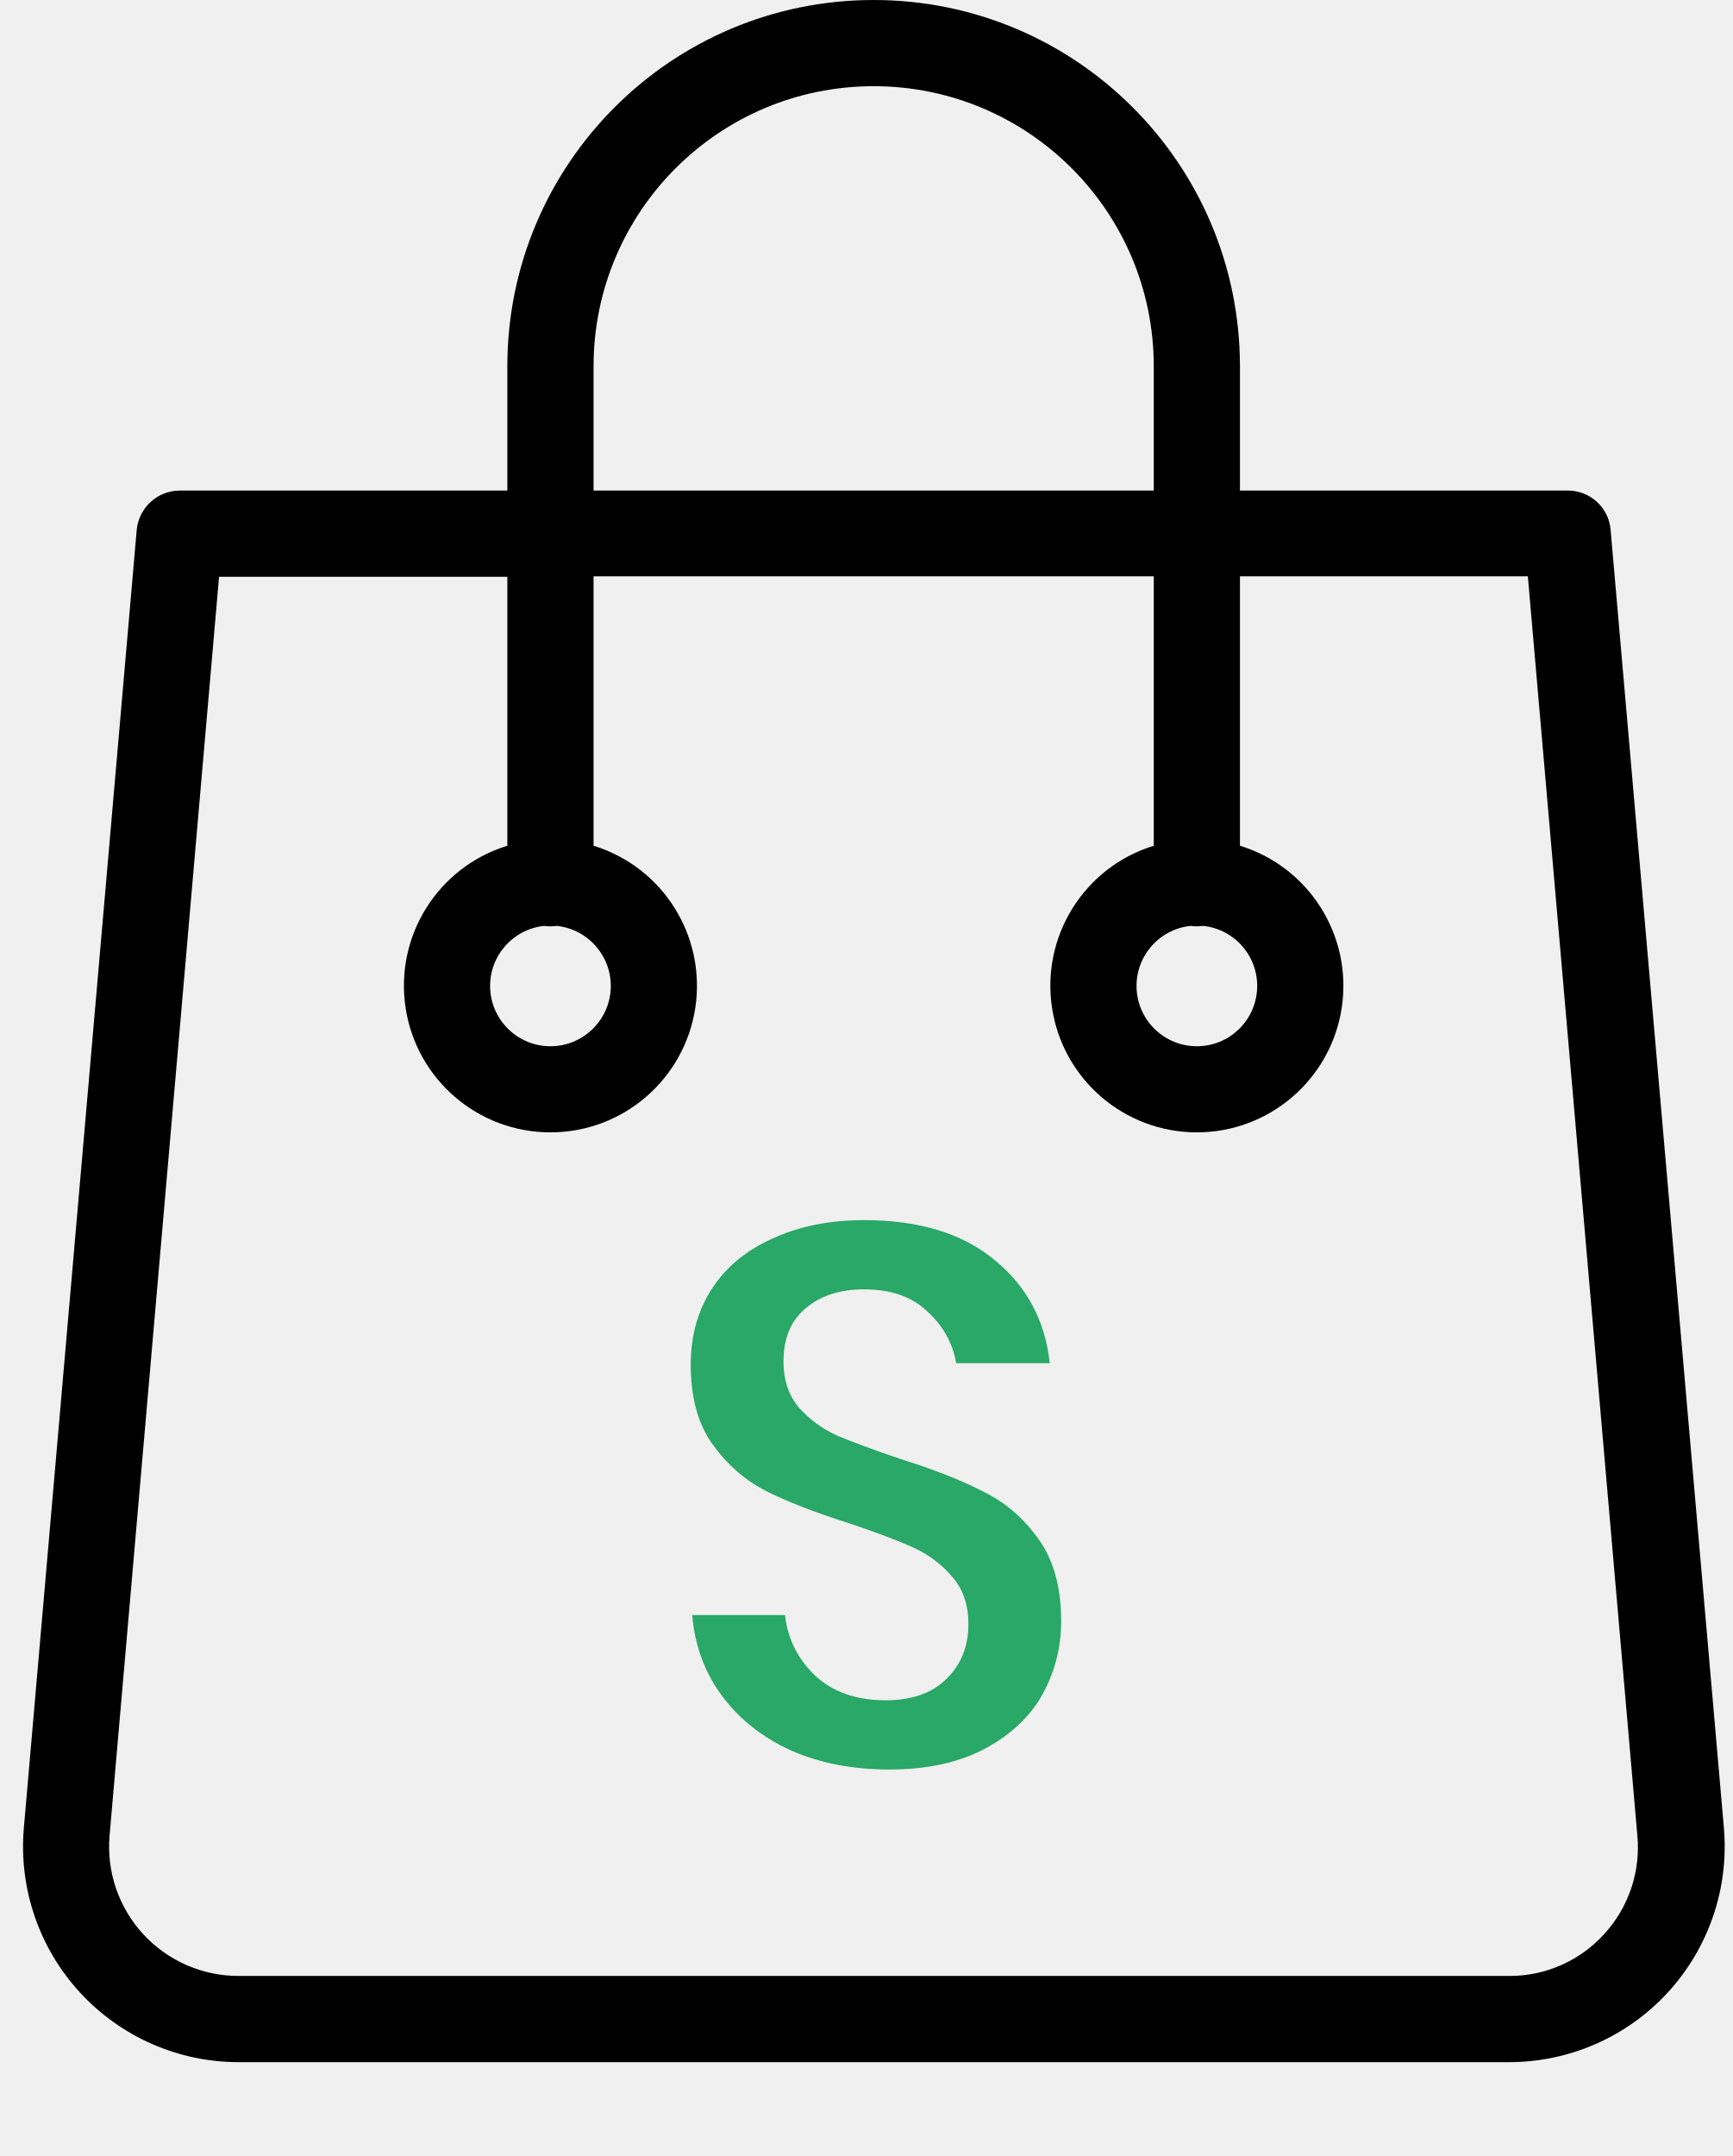
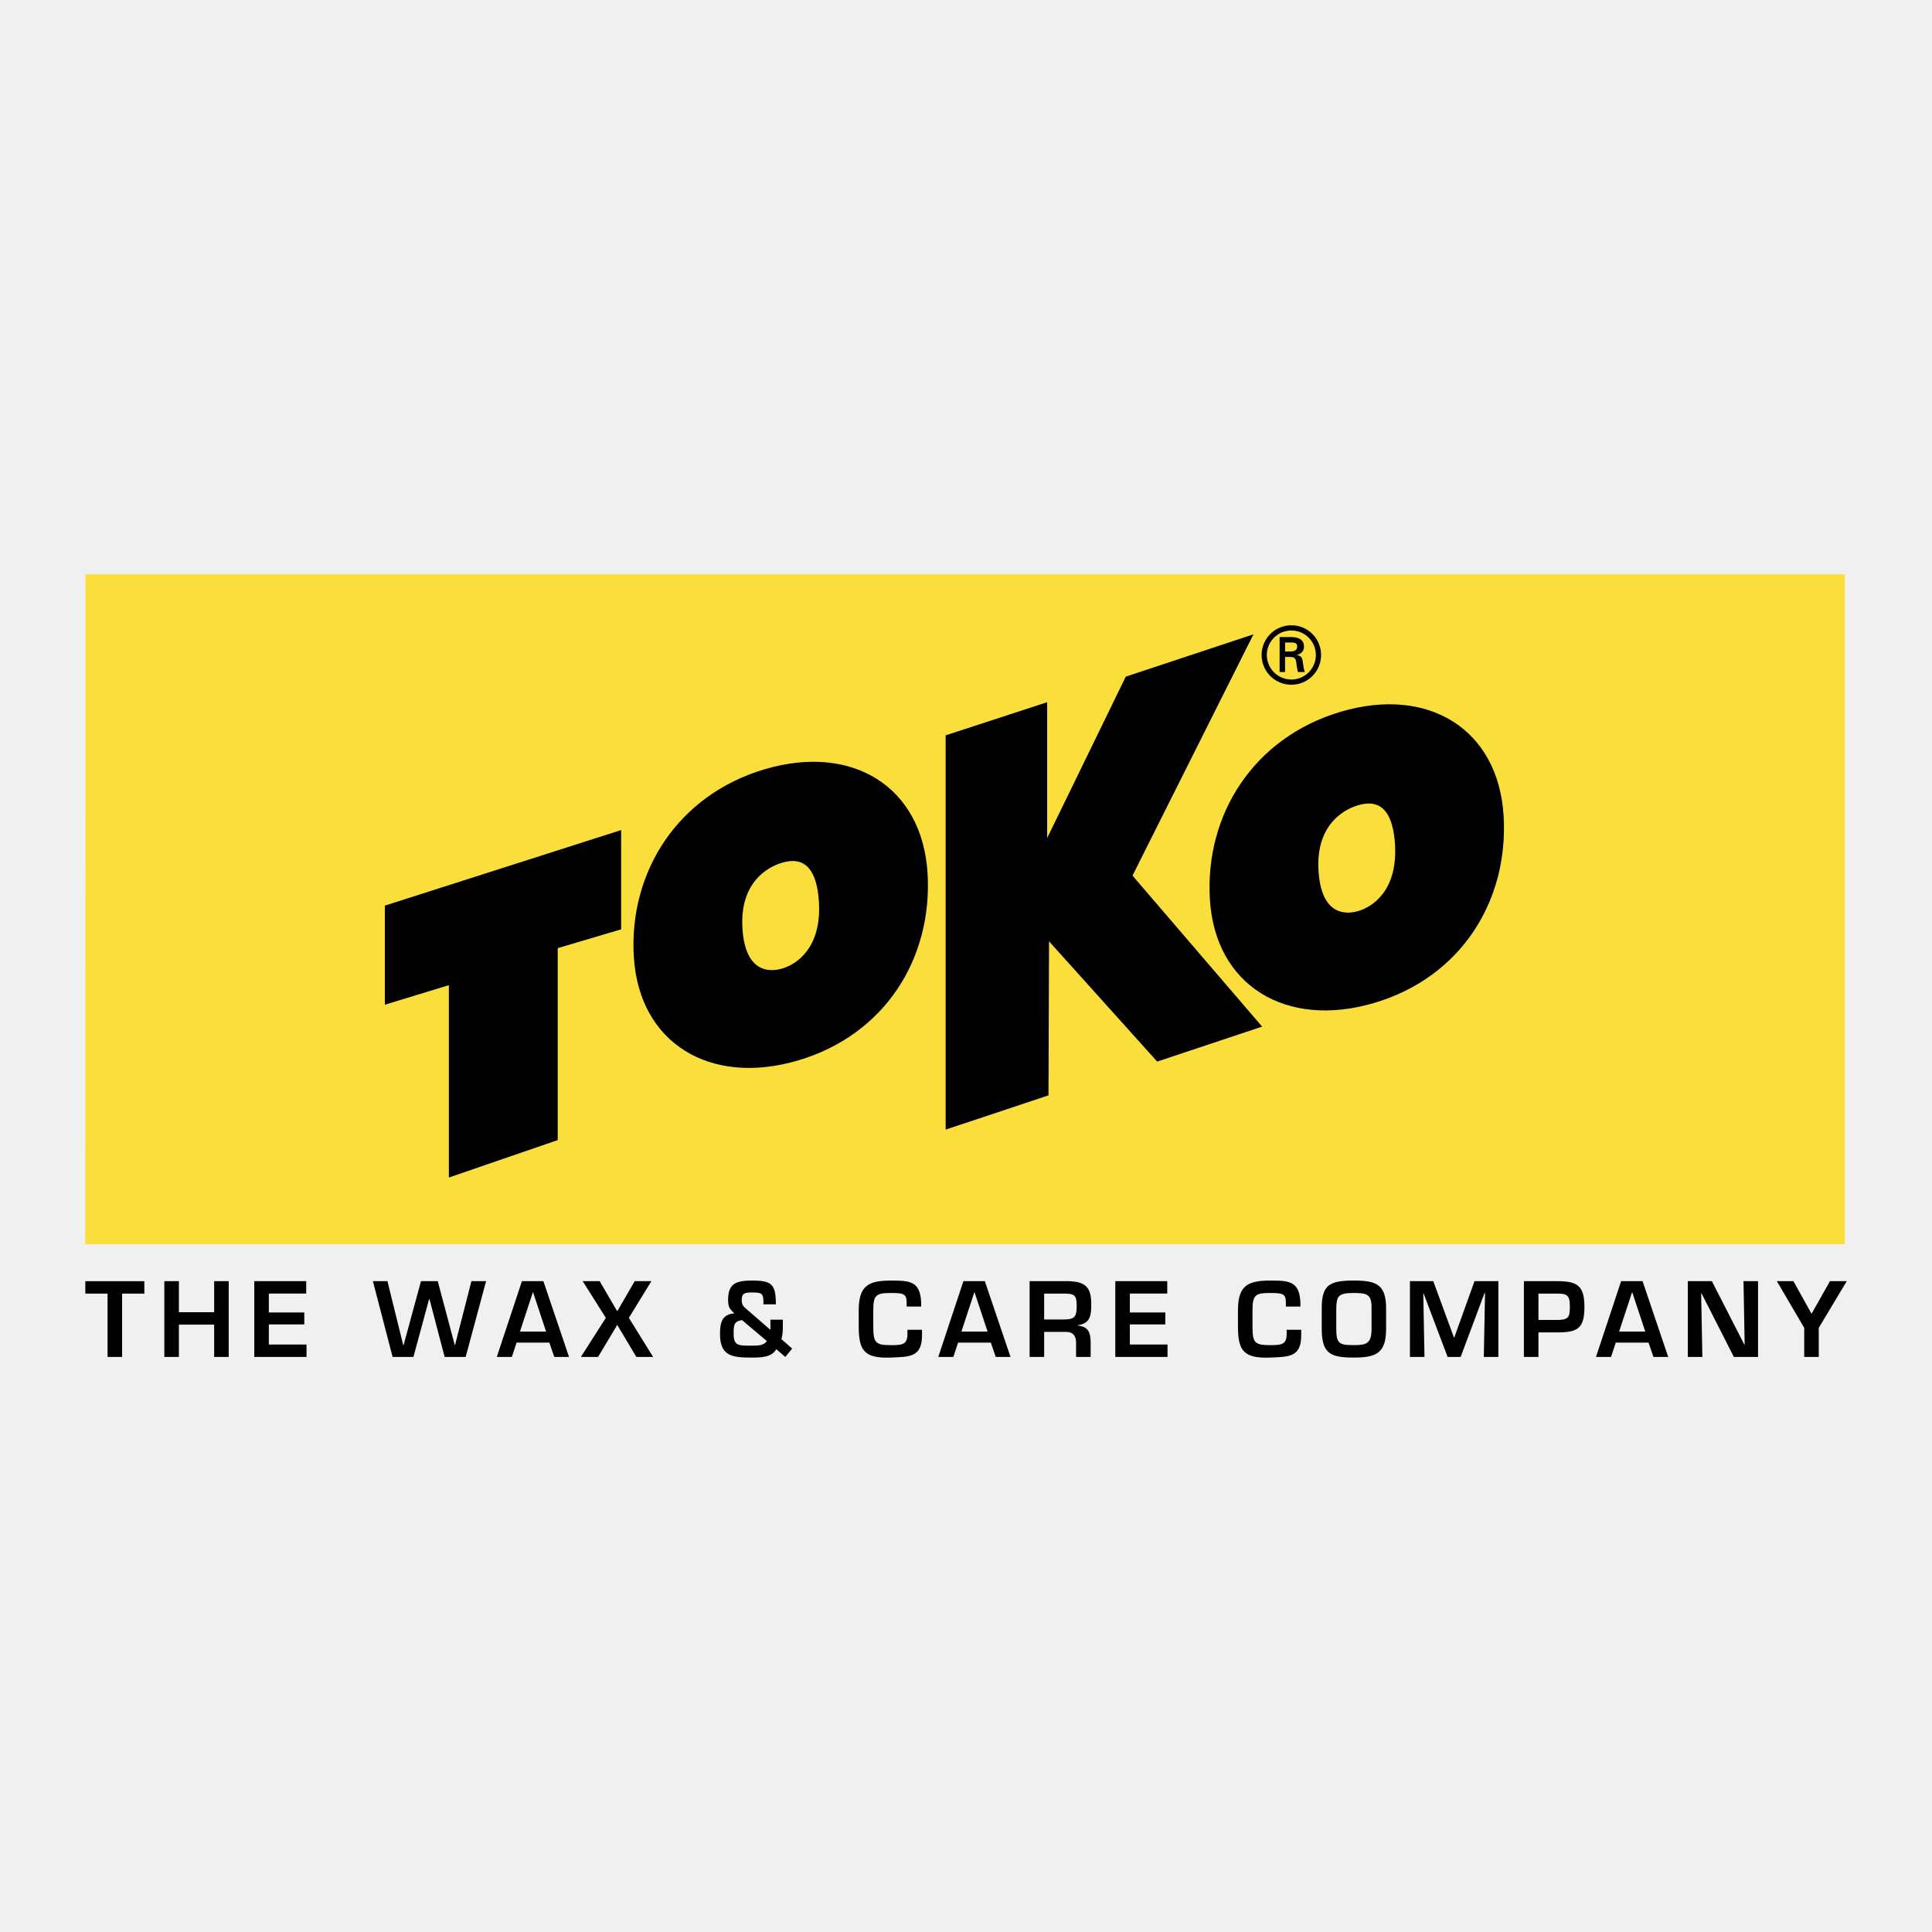
- <svg xmlns="http://www.w3.org/2000/svg" width="41" height="51" viewBox="0 0 41 51" fill="none">
-   <path d="M38.108 12.531C38.063 12.003 37.618 11.599 37.088 11.604H29.338V8.667C29.338 3.88 25.458 0 20.671 0C15.884 0 12.004 3.88 12.004 8.667V11.604H4.255C3.727 11.606 3.287 12.007 3.235 12.531L0.564 43.244C0.442 44.668 0.923 46.078 1.891 47.131C2.858 48.183 4.222 48.782 5.652 48.78H35.701C37.13 48.782 38.495 48.183 39.462 47.131C40.429 46.078 40.911 44.668 40.789 43.244L38.108 12.531ZM14.044 8.667C14.044 5.007 17.011 2.039 20.671 2.039C24.332 2.039 27.299 5.007 27.299 8.667V11.604H14.044V8.667ZM37.955 45.752C37.378 46.387 36.559 46.747 35.701 46.741H5.641C4.784 46.741 3.966 46.382 3.386 45.75C2.806 45.118 2.518 44.272 2.593 43.417L5.183 13.643H12.004V20.006C10.364 20.51 9.34 22.138 9.596 23.835C9.851 25.531 11.308 26.786 13.024 26.786C14.739 26.786 16.197 25.531 16.452 23.835C16.707 22.138 15.683 20.51 14.044 20.006V13.633H27.299V20.006C25.659 20.51 24.635 22.138 24.891 23.835C25.145 25.531 26.603 26.786 28.319 26.786C30.034 26.786 31.492 25.531 31.747 23.835C32.002 22.138 30.978 20.51 29.338 20.006V13.633H36.15L38.74 43.407C38.823 44.265 38.538 45.117 37.955 45.752ZM12.871 21.902C12.973 21.916 13.075 21.916 13.177 21.902C13.931 21.984 14.49 22.641 14.45 23.398C14.408 24.156 13.782 24.749 13.024 24.749C12.265 24.749 11.639 24.156 11.598 23.398C11.558 22.641 12.117 21.984 12.871 21.902ZM28.166 21.902C28.267 21.916 28.37 21.916 28.472 21.902C29.226 21.984 29.785 22.641 29.744 23.398C29.703 24.156 29.077 24.749 28.319 24.749C27.56 24.749 26.934 24.156 26.893 23.398C26.853 22.641 27.412 21.984 28.166 21.902Z" fill="black" />
-   <path d="M25.108 38.348C25.108 38.972 24.959 39.554 24.659 40.094C24.358 40.622 23.902 41.048 23.291 41.372C22.678 41.696 21.928 41.858 21.041 41.858C20.177 41.858 19.402 41.708 18.718 41.408C18.035 41.096 17.488 40.664 17.081 40.112C16.672 39.56 16.439 38.924 16.378 38.204H18.575C18.634 38.756 18.869 39.23 19.276 39.626C19.697 40.022 20.255 40.22 20.951 40.22C21.575 40.22 22.055 40.052 22.39 39.716C22.738 39.38 22.913 38.948 22.913 38.42C22.913 37.964 22.787 37.592 22.535 37.304C22.282 37.004 21.971 36.77 21.599 36.602C21.227 36.434 20.716 36.242 20.069 36.026C19.276 35.774 18.628 35.522 18.125 35.27C17.633 35.018 17.212 34.652 16.864 34.172C16.517 33.692 16.343 33.062 16.343 32.282C16.343 31.598 16.511 30.998 16.846 30.482C17.183 29.966 17.663 29.57 18.287 29.294C18.91 29.006 19.631 28.862 20.447 28.862C21.742 28.862 22.768 29.174 23.524 29.798C24.293 30.422 24.73 31.238 24.838 32.246H22.625C22.541 31.766 22.312 31.358 21.941 31.022C21.581 30.674 21.082 30.5 20.447 30.5C19.87 30.5 19.409 30.65 19.061 30.95C18.712 31.238 18.538 31.658 18.538 32.21C18.538 32.642 18.659 33.002 18.898 33.29C19.139 33.566 19.439 33.788 19.799 33.956C20.171 34.112 20.674 34.298 21.311 34.514C22.114 34.766 22.768 35.024 23.273 35.288C23.788 35.54 24.221 35.912 24.569 36.404C24.928 36.896 25.108 37.544 25.108 38.348Z" fill="#29A867" />
+ <svg xmlns="http://www.w3.org/2000/svg" width="2500" height="2500" viewBox="0 0 192.756 192.756">
+   <g fill-rule="evenodd" clip-rule="evenodd">
+     <path fill="#fff" fill-opacity="0" d="M0 0h192.756v192.756H0V0z" />
+     <path fill="#fadf3c" d="M8.523 57.305h175.541v66.831H8.504l.019-66.831z" />
+     <path d="M76.306 76.744c8.762-2.587 15.719 1.769 16.238 10.395.505 8.441-4.22 16.094-12.922 18.662-8.751 2.584-15.867-1.706-16.385-10.344-.509-8.446 4.37-16.146 13.069-18.713zm1.74 19.886c1.509-.445 3.928-2.136 3.659-6.625-.263-4.371-2.307-4.336-3.688-3.928-1.549.458-4.21 2.062-3.944 6.514.261 4.351 2.572 4.452 3.973 4.039zM44.784 98.291l-6.388 1.95v-9.886l23.575-7.539v9.904l-6.327 1.878v19.149l-10.86 3.735V98.291zM94.348 112.701l10.261-3.419.053-15.367 10.791 11.999 10.469-3.489-12.932-15.066 12.067-24.071-12.739 4.222-7.843 16.102V70.059l-10.127 3.306v39.336zM128.844 67.797a2.451 2.451 0 0 1-2.453-2.455 2.448 2.448 0 0 1 2.453-2.438 2.44 2.44 0 0 1 2.439 2.438 2.444 2.444 0 0 1-2.439 2.455zm0 .52a2.959 2.959 0 0 0 2.959-2.975 2.955 2.955 0 0 0-2.959-2.958 2.964 2.964 0 0 0-2.975 2.958 2.967 2.967 0 0 0 2.975 2.975zm-.174-2.777c.189.016.371 0 .506.142.158.166.158.442.197.743.023.205.078.425.117.623h.695c-.119-.316-.158-.678-.205-1.01-.055-.379-.109-.592-.592-.687v-.015c.465-.095.711-.411.711-.813 0-.789-.664-.963-1.303-.963h-1.129v3.489h.545V65.54h.458zm-.457-.545v-.891h.654c.434 0 .553.134.553.394 0 .269-.119.481-.631.497h-.576z" />
+     <path d="M133.779 71.008c8.764-2.587 15.721 1.768 16.236 10.395.508 8.441-4.217 16.094-12.92 18.663-8.752 2.583-15.869-1.707-16.385-10.345-.507-8.447 4.372-16.146 13.069-18.713zm1.741 19.886c1.51-.445 3.93-2.136 3.66-6.625-.262-4.371-2.307-4.336-3.688-3.928-1.549.457-4.211 2.062-3.945 6.514.262 4.351 2.574 4.452 3.973 4.039zM54.485 132.854h-2.611l1.291-3.923h.02l1.3 3.923zm109.665 0h-2.611l1.291-3.923h.02l1.3 3.923zm-10.658-1.16v-2.632h1.896c1.088-.01 1.238.292 1.238 1.36 0 1.06-.201 1.251-1.238 1.271h-1.896v.001zm-18.428-2.693c1.291 0 1.805.102 1.775 1.523v2.036c0 1.462-.455 1.644-1.775 1.644-1.451 0-1.744-.142-1.744-1.644v-2.036c.032-1.199.182-1.523 1.744-1.523zm-30.888 2.643v-2.581h2.016c1.039 0 1.23.191 1.23 1.26 0 1.109-.262 1.321-1.33 1.321h-1.916zm-5.645 1.21h-2.612l1.29-3.923h.021l1.301 3.923zm-22.018.947c-.333.454-.827.454-1.553.454-1.27 0-1.764.03-1.764-1.17 0-.867.009-1.25.836-1.381l2.481 2.097zm-64.33 1.583h-1.452v-6.321H8.513v-1.24H14.4v1.24h-2.218v6.321h.001zm169.276-2.904v2.903h-1.451v-2.903l-2.732-4.658h1.652l1.795 3.226h.031l1.824-3.226h1.674l-2.793 4.658zm-7.51-4.658h1.451v7.562h-2.41l-3.217-6.321h-.049l.121 6.321h-1.451v-7.562h2.4l3.234 6.321h.039l-.118-6.321zm-9.476 6.13l.494 1.432h1.471l-2.559-7.562h-2.139l-2.51 7.562h1.502l.475-1.432h3.266zm-12.432 1.432h1.451v-2.45h1.896c1.977 0 2.691-.373 2.691-2.511 0-2.116-.666-2.601-2.691-2.601h-3.348v7.562h.001zm-6.311 0h-1.301l-2.398-6.342H142l.121 6.342h-1.451v-7.562h2.328l2.059 5.616h.039l2.016-5.616h2.379v7.562h-1.451l.121-6.372h-.051l-2.38 6.372zm-10.666-7.622c-2.398 0-3.195.414-3.195 2.763v2.036c0 2.48.855 2.884 3.195 2.884 2.289 0 3.227-.464 3.227-2.884v-2.036c0-2.43-1.049-2.763-3.227-2.763zm-6.773 2.591v-.413c0-.877-.344-.938-1.615-.938-1.461 0-1.713.243-1.713 1.725v1.674c.01 1.512.191 1.805 1.713 1.805 1.17 0 1.695-.04 1.695-1.119v-.413h1.451v.493c.031 2.279-1.27 2.198-3.146 2.279-2.66.101-3.133-.777-3.164-2.984v-1.734c0-2.419.938-2.964 3.164-2.964 1.887 0 2.965.011 3.066 2.178v.413h-1.451v-.002zm-15.566.595h3.539v1.189h-3.539v2.006h3.76v1.24h-5.211v-7.562h5.182v1.24h-3.73v1.887h-.001zm-6.323 1.936c.695.01.959.453.959 1.088v1.412h1.453v-1.412c0-1.068-.254-1.623-1.281-1.714v-.04c1.281-.191 1.34-1.008 1.34-2.127 0-1.714-.635-2.228-2.289-2.269h-3.859v7.562h1.451v-2.5h2.226zm-7.548 1.068l.494 1.432h1.471l-2.561-7.562h-2.137l-2.51 7.562h1.502l.474-1.432h3.267zm-8.399-3.599v-.413c0-.877-.343-.938-1.613-.938-1.462 0-1.714.243-1.714 1.725v1.674c.01 1.512.192 1.805 1.714 1.805 1.169 0 1.693-.04 1.693-1.119v-.413h1.452v.493c.03 2.279-1.271 2.198-3.146 2.279-2.662.101-3.136-.777-3.166-2.984v-1.734c0-2.419.938-2.964 3.166-2.964 1.885 0 2.964.011 3.064 2.178v.413h-1.45v-.002zm-12.107 5.031l.685-.837-1.079-.948c.151-.443.151-.947.151-1.421v-.514h-1.24v1.018l-2.399-2.087c-.333-.272-.464-.453-.464-.896 0-.727.373-.747 1.068-.747 1.059 0 1.099.151 1.099 1.18h1.24c0-2.026-.433-2.369-2.339-2.369-1.572 0-2.429.242-2.429 1.926 0 .665.131.907.635 1.341-1.25.102-1.441.938-1.441 2.057 0 2.188 1.18 2.359 3.125 2.359.999 0 2.026-.02 2.49-.837l.898.775zm-15.606-3.902l2.42 3.901h-1.674l-1.905-3.196-1.916 3.196h-1.713l2.49-3.901-2.309-3.66h1.693l1.754 3.005 1.744-3.005h1.663l-2.247 3.66zm-7.934 2.47l.494 1.432h1.472l-2.561-7.562h-2.138l-2.511 7.562h1.503l.474-1.432h3.267zm-7.774-6.13h1.462l-2.037 7.562h-2.097l-1.512-5.767h-.04l-1.562 5.767H39.17l-1.966-7.562h1.451l1.573 6.372h.04l1.734-6.372h1.673l1.694 6.372h.03l1.635-6.372zm-20.213 3.126h3.539v1.189h-3.539v2.006h3.76v1.24h-5.212v-7.562h5.182v1.24h-3.73v1.887zm-4.003 4.436h-1.452v-3.226h-3.518v3.226h-1.453v-7.562h1.453v3.096h3.518v-3.096h1.452v7.562z" />
+   </g>
</svg>
